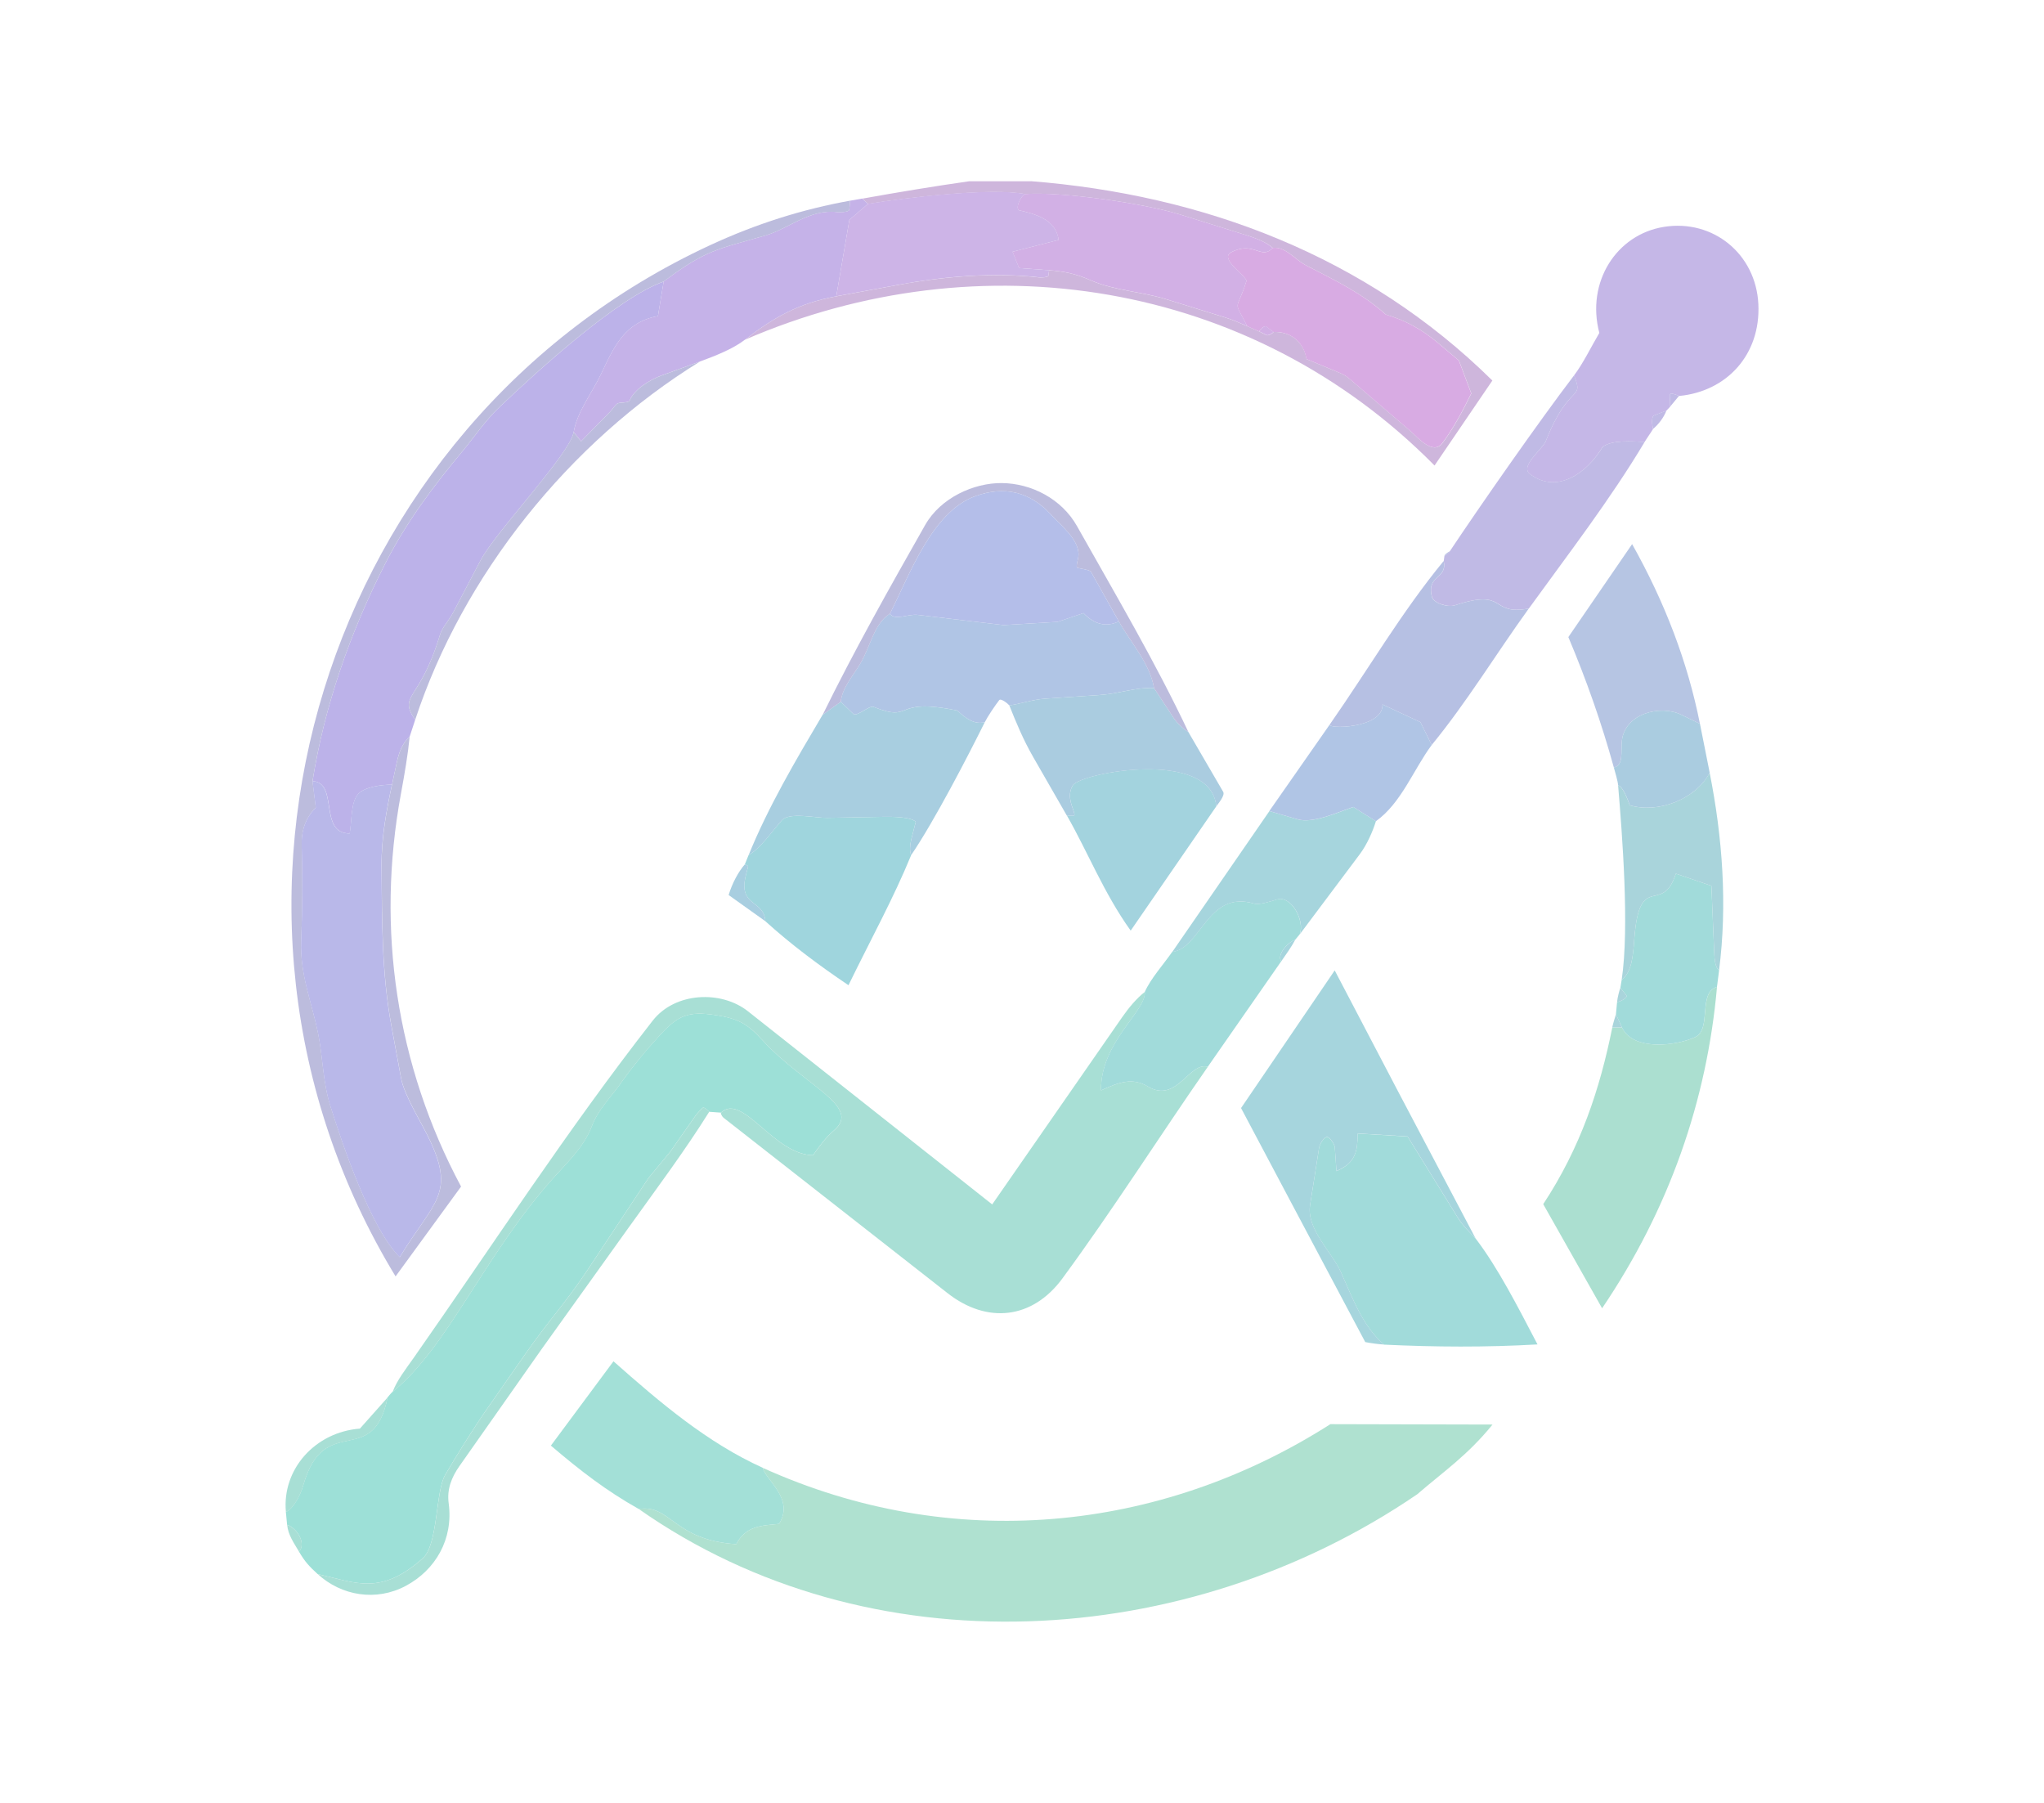
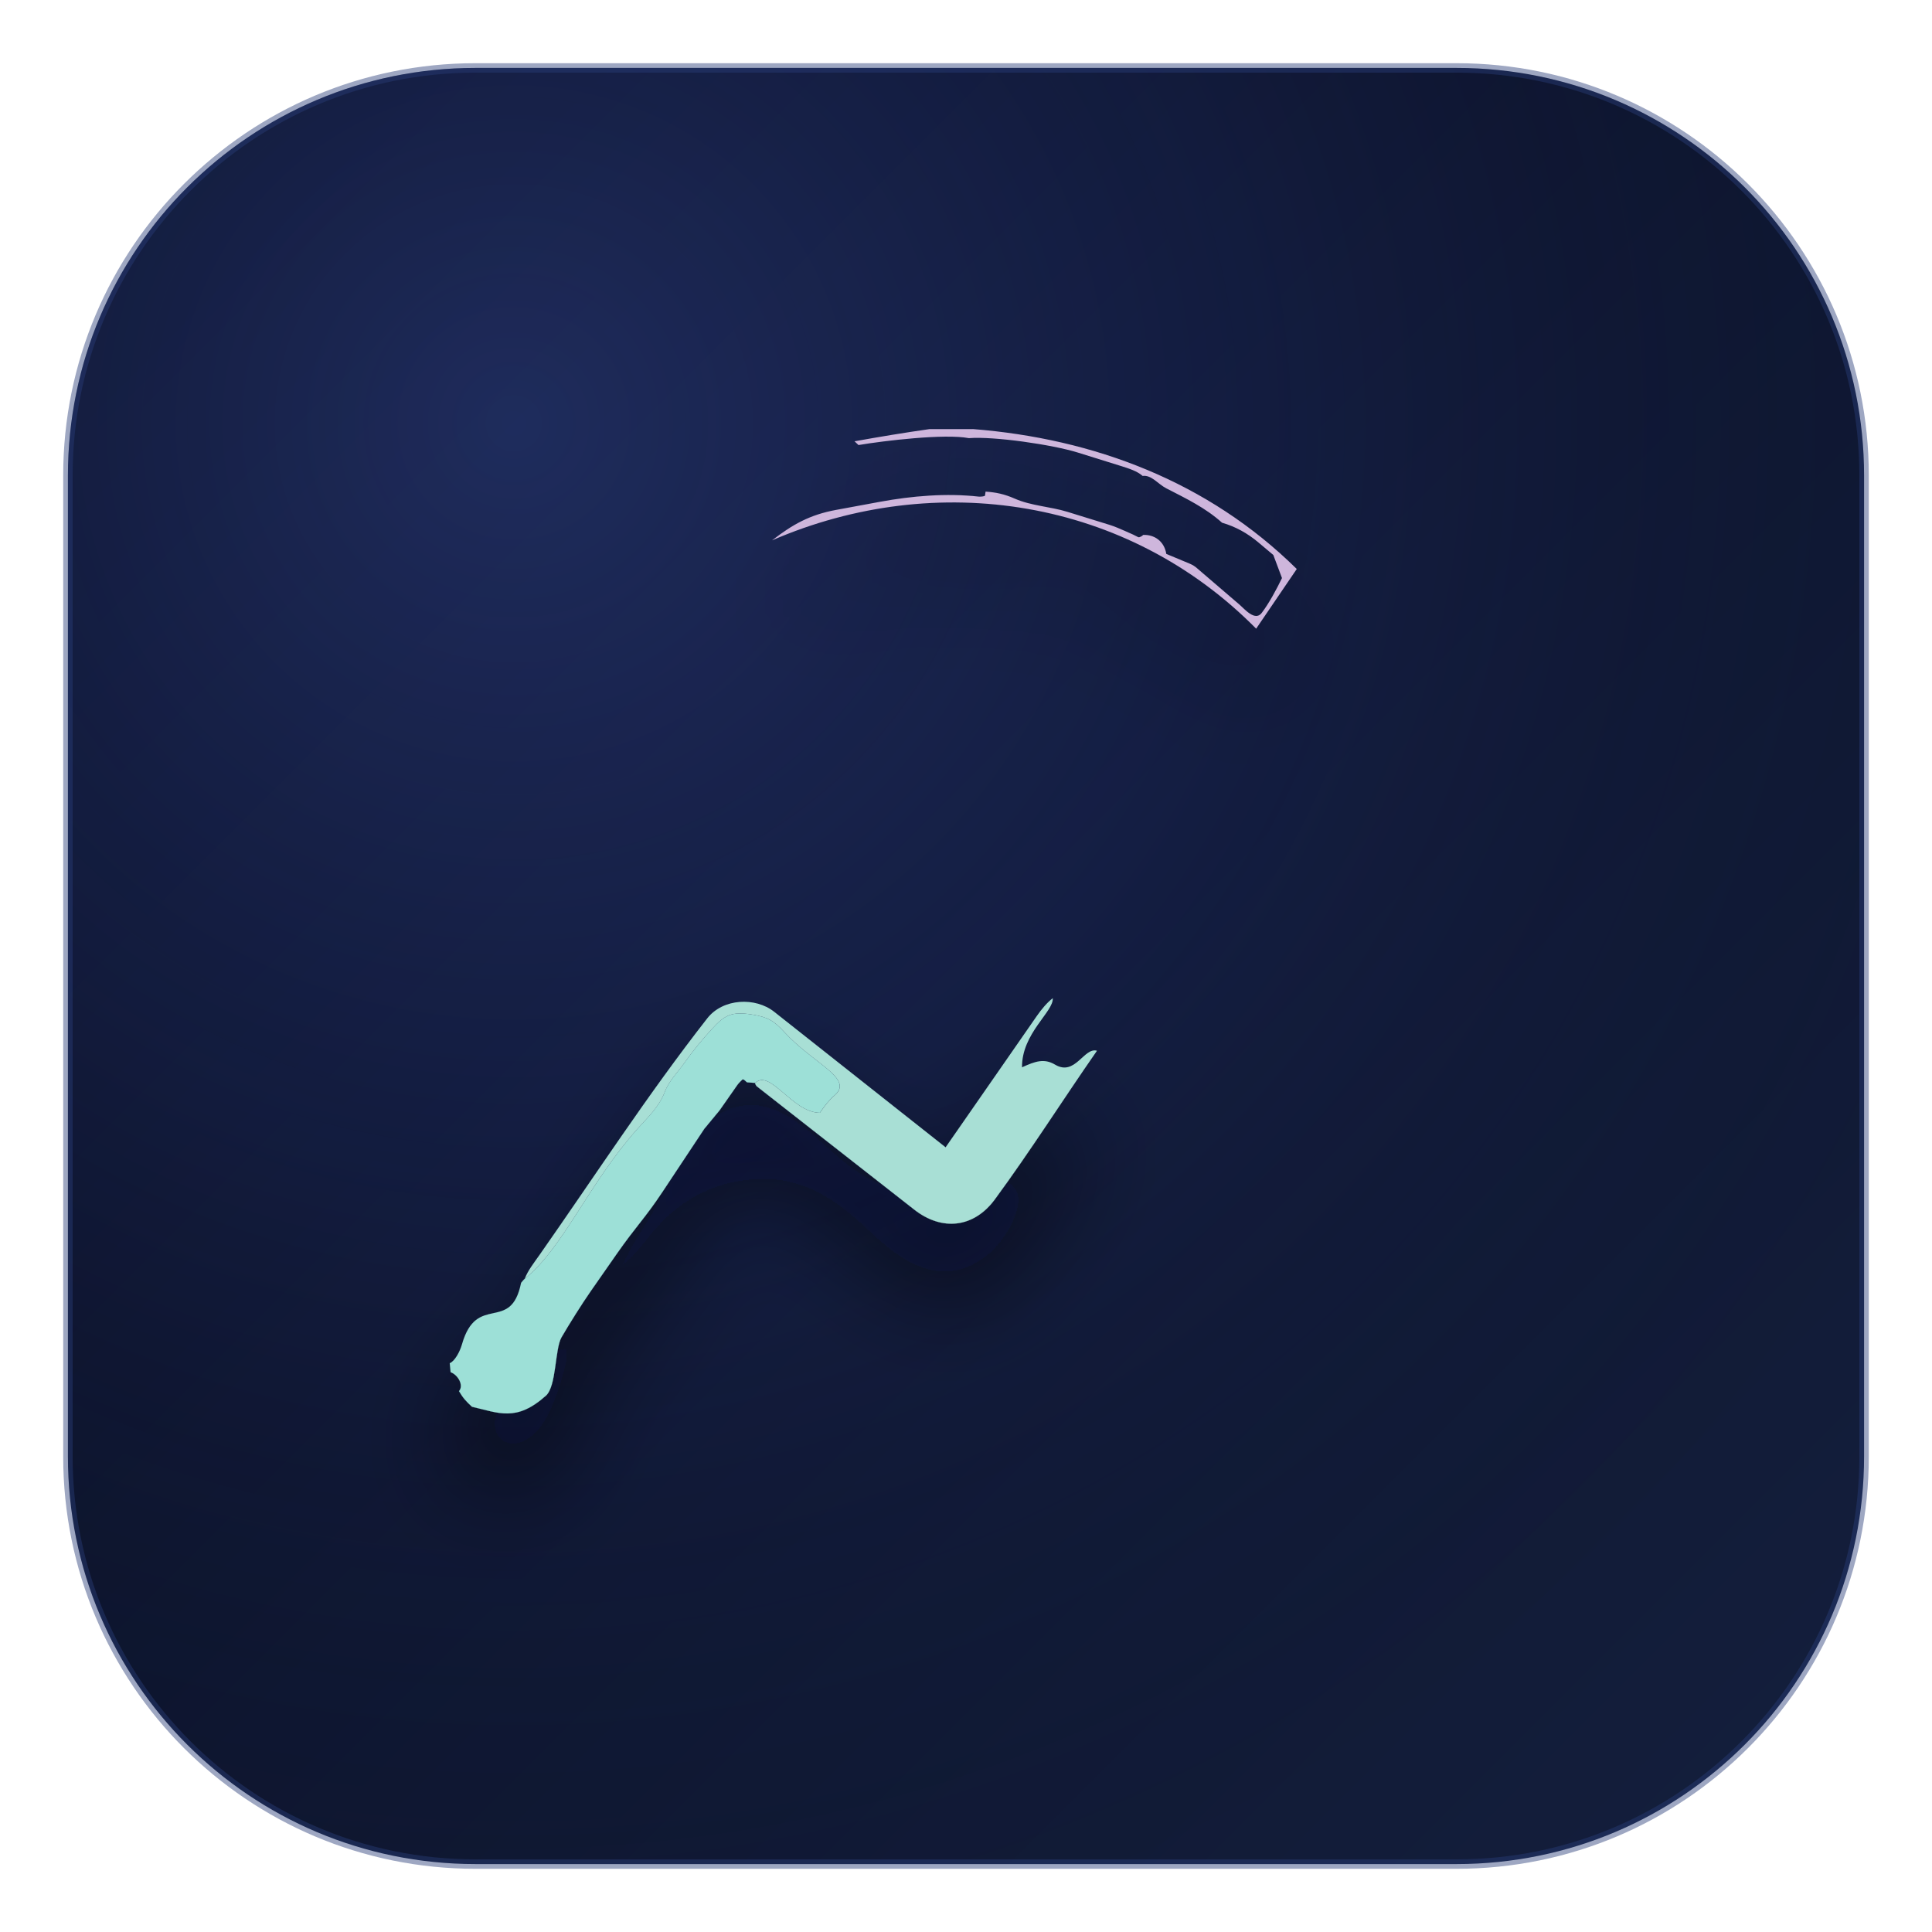
- <svg xmlns="http://www.w3.org/2000/svg" id="Layer_1" version="1.1" viewBox="0 0 463.76 409">
+ <svg xmlns="http://www.w3.org/2000/svg" viewBox="0 0 1024 1024" role="img" aria-label="AlgoBets Ai app icon">
  <defs>
-     <style>
-       .st0 {
-         fill: #b6c5e3;
-       }
- 
-       .st1 {
-         fill: #9fd5dd;
-       }
- 
-       .st2 {
-         fill: #a3d3de;
-       }
- 
-       .st3 {
-         fill: #c0bae5;
-       }
- 
-       .st4 {
-         fill: #a1dbda;
-       }
- 
-       .st5 {
-         fill: #b4bee9;
-       }
- 
-       .st6 {
-         fill: #afe1d0;
-       }
- 
-       .st7 {
-         fill: #c5b7e7;
-       }
- 
-       .st8 {
-         fill: #bcb2e9;
-       }
- 
-       .st9 {
-         fill: #a9d4db;
-       }
- 
-       .st10 {
-         fill: #d2b0e5;
-       }
- 
-       .st11 {
-         fill: #a6d5dd;
-       }
- 
-       .st12 {
-         fill: #b0c5e5;
-       }
- 
-       .st13 {
-         fill: #b9b8e9;
-       }
- 
-       .st14 {
-         fill: #aacce0;
-       }
- 
-       .st15 {
-         fill: #c5b2e8;
-       }
- 
-       .st16 {
-         fill: #a3e0d7;
-       }
- 
-       .st17 {
-         fill: #9de0d7;
-       }
- 
-       .st18 {
-         fill: #abdfd0;
-       }
- 
-       .st19 {
-         fill: #ceb6dc;
-       }
- 
-       .st20 {
-         fill: #a8cee0;
-       }
- 
-       .st21 {
-         fill: #bcbcdd;
-       }
- 
-       .st22 {
-         fill: #d8abe3;
-       }
- 
-       .st23 {
-         fill: #a8dfd5;
-       }
- 
-       .st24 {
-         fill: #b6c0e3;
-       }
- 
-       .st25 {
-         fill: #cdb4e7;
-       }
-     </style>
+     <linearGradient id="bg" x1="0" y1="0" x2="1" y2="1">
+       <stop offset="0%" stop-color="#070b1a" />
+       <stop offset="52%" stop-color="#0e1630" />
+       <stop offset="100%" stop-color="#141f3d" />
+     </linearGradient>
+     <radialGradient id="glow" cx="0.25" cy="0.2" r="0.9">
+       <stop offset="0%" stop-color="#5a7dff" stop-opacity="0.26" />
+       <stop offset="45%" stop-color="#3f57c7" stop-opacity="0.13" />
+       <stop offset="100%" stop-color="#000000" stop-opacity="0" />
+     </radialGradient>
+     <filter id="shadow" x="-20%" y="-20%" width="140%" height="140%">
+       <feDropShadow dx="0" dy="24" stdDeviation="16" flood-color="#030611" flood-opacity="0.6" />
+     </filter>
  </defs>
-   <path class="st6" d="M144.91,342.33c7.33-1.1,7.82,7.05,22.13,7.99,2.15-4.09,5.54-4.21,9.72-4.6,3.56-5.74-3.09-9.95-3.68-12.71,42.66,19.32,89.93,14.86,128.77-9.92l36.79.09c-5.71,7.03-11.12,10.66-17.09,15.82-52.3,35.7-124.31,40.04-176.63,3.33Z" />
-   <path class="st17" d="M163.59,252.42l-2.67-.19c-.3-.24-1.13-1.2-1.49-.9s-1.3,1.29-1.63,1.77l-5.76,8.22-4.91,5.93-13.54,20.42c-5.59,8.43-8.49,11.02-14.82,20.09l-8.3,11.9c-3.03,4.35-6.91,10.56-9.48,14.96-2.19,3.76-1.59,15.81-5.07,18.9-9.62,8.55-15.18,5.53-23.86,3.57-1.92-1.76-2.89-2.8-4.21-5.06,1.67-1.91-.42-5.33-2.71-6.11l-.28-2.91c1.66-.7,3.27-3.72,3.94-6.05,4.78-16.87,15.82-3.47,19.13-19.94.3-.34.8-1,1.14-1.27,12.54-10.13,20.57-30.6,36.23-48.24,3.39-3.81,7.14-7.23,8.97-12.01,1.46-3.82,4.16-6.38,6.38-9.5,2.79-3.94,5.77-7.57,8.98-11.07,4.15-4.52,6.39-5.63,12.88-4.62,5.01.78,7.08,1.94,10.51,5.7,9.31,10.2,22.57,14.95,16.24,20.4-1.9,1.63-3.27,3.48-4.8,5.67-8.99-.16-15.94-14.24-20.88-9.68Z" />
-   <path class="st23" d="M259.75,225.03c.34,4.36-10.06,11.36-9.94,22.35,4.24-1.94,7.14-2.97,10.68-.87,6.53,3.89,9.34-5.73,13.55-4.49-11,15.8-21.48,32.35-32.99,48.01-6.78,9.23-17.06,10.39-26.06,3.34l-50.78-39.76c-.54-.42-.76-1.19-.62-1.2,4.94-4.56,11.89,9.52,20.88,9.68,1.53-2.19,2.9-4.04,4.8-5.67,6.33-5.45-6.93-10.19-16.24-20.4-3.43-3.76-5.5-4.91-10.51-5.7-6.49-1.02-8.73.1-12.88,4.62-3.21,3.5-6.19,7.13-8.98,11.07-2.21,3.12-4.92,5.68-6.38,9.5-1.82,4.78-5.58,8.2-8.97,12.01-15.66,17.64-23.69,38.11-36.23,48.24,1.07-2.75,2.84-4.95,4.84-7.8,18.05-25.75,34.88-51.73,54.17-76.41,5.12-6.54,15.6-6.89,21.61-2.13l55.42,43.82,29.45-42.42c1.59-2.29,3.38-4.4,5.18-5.79Z" />
-   <path class="st7" d="M380.94,89.82c-.69-.28-2.1-.88-2.08-.2l.08,2.64-.85.9-2.79,1.09c-.73.28-.39,2.58-.24,3.07-.49.82-1.45,2.16-1.93,2.97-2.68-.21-7.65-.5-9.56,1.16-3.62,6.06-10.43,10.69-16.49,6.07-2.27-1.84,2.87-5.53,3.64-7.46,5.35-13.49,8.76-8.95,6.41-14.89,2.02-2.64,3.88-6.49,5.74-9.64-3.03-11.51,3.86-22.33,14.65-24.06,11.16-1.79,20.87,6.15,21.43,17.5.57,11.49-7.19,19.85-17.99,20.86Z" />
-   <g>
-     <path class="st4" d="M334.76,280.92c5.09,6.65,9.58,15.47,14.08,24.08-11.7.68-23.29.6-34.81.05-4.87-4.23-6.99-10.22-9.84-16.54-1.99-4.42-7.81-9.67-6.95-15.11l2.04-12.96c.13-.81,1.08-2.54,1.87-2.47.58.05,1.65,1.64,1.7,2.31l.38,5.41c4.42-1.93,4.76-4.53,4.82-8.53l11.31.67,11.43,18.47c1.13,1.83,2.89,3.49,3.97,4.64Z" />
-     <path class="st11" d="M334.76,280.92c-1.08-1.14-2.84-2.81-3.97-4.64l-11.43-18.47-11.31-.67c-.06,4.01-.4,6.61-4.82,8.53l-.38-5.41c-.05-.68-1.12-2.26-1.7-2.31-.78-.07-1.74,1.66-1.87,2.47l-2.04,12.96c-.86,5.44,4.96,10.69,6.95,15.11,2.85,6.32,4.96,12.32,9.84,16.54-1.1-.05-3.1-.32-4.27-.56l-16.68-31.4-11.5-21.69,21.25-31.23,14.39,27.48,17.54,33.26Z" />
-   </g>
-   <path class="st16" d="M173.08,333.01c.59,2.75,7.25,6.97,3.68,12.71-4.18.39-7.56.51-9.72,4.6-14.31-.93-14.8-9.09-22.13-7.99-7.35-4.14-13.07-8.54-19.92-14.37l14.2-19.13c10.71,9.49,21.32,18.48,33.89,24.17Z" />
-   <path class="st4" d="M294.91,211.94l-1.04,1.25c-1.76.62-4.21,3.41-3.18,4.9l-16.66,23.93c-4.21-1.23-7.02,8.38-13.55,4.49-3.54-2.1-6.44-1.07-10.68.87-.12-11,10.28-17.99,9.94-22.35,1.35-3.06,4.31-6.31,6.2-9.06,6.6-.87,7.99-14.06,18.53-11,1.3.38,3.59-.43,5.29-.93,3.22-.94,6.32,4.85,5.14,7.89Z" />
-   <path class="st3" d="M373.14,100.28c-7.78,13.04-17.34,25.43-26.26,37.77-9.06,1.67-4.7-4.72-16.75-.74-1.63.54-4.88-.47-5.25-1.96-1.25-4.99,3.57-3.88,2.69-8.09l.16-1.16c.34-.26.99-.7,1.21-1.03,6.77-10.17,20.19-29.42,28.2-39.91,2.35,5.94-1.06,1.4-6.41,14.89-.77,1.93-5.9,5.63-3.64,7.46,6.07,4.61,12.87-.02,16.49-6.07,1.91-1.66,6.88-1.37,9.56-1.16Z" />
-   <path class="st24" d="M346.87,138.05c-7.43,10.28-14.02,21.19-22.03,30.96l-2.56-5.18-8.61-4.02c.25,5.6-13.26,5.68-11.87,4.42,8.56-12.25,16.22-25.39,25.75-36.96.87,4.2-3.94,3.1-2.69,8.09.37,1.49,3.62,2.5,5.25,1.96,12.05-3.98,7.69,2.41,16.75.74Z" />
-   <path class="st11" d="M312.18,186.3c-.71,2.3-2,5.27-3.66,7.49l-13.6,18.15c1.18-3.04-1.92-8.84-5.14-7.89-1.7.5-3.99,1.3-5.29.93-10.54-3.06-11.93,10.12-18.53,11l22.06-31.98,6.33,1.86c3.49,1.03,8.76-1.42,12.71-2.78l5.14,3.23Z" />
-   <path class="st12" d="M324.84,169.01c-4.11,5.52-6.91,13.21-12.66,17.29l-5.14-3.23c-3.95,1.36-9.22,3.81-12.71,2.78l-6.33-1.86,13.8-19.76c-1.39,1.26,12.12,1.18,11.87-4.42l8.61,4.02,2.56,5.18Z" />
-   <path class="st23" d="M160.92,252.22c-5.61,8.97-11.98,17.46-18.35,26.36l-8.04,11.23-11.61,16.21-18.7,26.61c-1.75,2.5-2.85,5.22-2.42,8.39,1.11,8.16-3,15.16-9.72,18.75s-14.59,2.29-20.01-2.68c8.68,1.96,14.23,4.98,23.86-3.57,3.48-3.09,2.88-15.15,5.07-18.9,2.57-4.4,6.44-10.61,9.48-14.96l8.3-11.9c6.33-9.08,9.22-11.66,14.82-20.09l13.54-20.42,4.91-5.93,5.76-8.22c.33-.48,1.28-1.47,1.63-1.77s1.18.65,1.49.9Z" />
-   <path class="st23" d="M64.87,343.03c-.92-9.65,6.57-18.14,16.79-18.93l6.28-7.06c-3.31,16.47-14.35,3.07-19.13,19.94-.66,2.33-2.28,5.35-3.94,6.05Z" />
-   <path class="st23" d="M67.86,352.04c-1.11-1.92-2.48-3.72-2.71-6.11,2.29.78,4.38,4.2,2.71,6.11Z" />
-   <path class="st11" d="M293.88,213.19c-.86,1.63-2.17,3.44-3.18,4.9-1.03-1.49,1.42-4.28,3.18-4.9Z" />
-   <path class="st3" d="M378.09,93.15c-.6,1.57-1.75,3.09-3.03,4.16-.15-.49-.49-2.79.24-3.07l2.79-1.09Z" />
-   <g>
-     <path class="st18" d="M389.57,223.9c-2.29,25.75-10.81,50.34-26.07,72.9l-13.36-23.62c8.46-12.84,12.85-26.06,15.67-40.08h2.21c2.46,5.36,12.24,4.23,16.63,2.17,3.77-1.77.54-10.11,4.92-11.37Z" />
-     <path class="st0" d="M385.7,164.21l-4.23-2.06c-4.82-2.34-12.8-.24-13.48,5.89-.28,2.48.45,5.6-1.83,6.07-2.75-9.98-6.17-19.74-10.32-29.58l14.47-21.09c7.46,13.28,12.6,26.77,15.39,40.77Z" />
-     <path class="st4" d="M390.05,220.1l-.49,3.8c-4.38,1.26-1.15,9.6-4.92,11.37-4.39,2.06-14.17,3.19-16.63-2.18l-1.37-2.99.26-2.82c.26.19,2.56-.91,2.1-1.49l-1.36-1.69.3-1.81c2.36-1.79,2.58-5.55,2.87-9.36,1.18-15.49,6.32-5.09,9.42-14.73l8.07,2.76.59,14.17c.09,2.06.13,4.31,1.16,4.97Z" />
-     <path class="st9" d="M390.05,220.1c-1.03-.66-1.07-2.91-1.16-4.97l-.59-14.17-8.07-2.76c-3.1,9.64-8.24-.76-9.42,14.73-.29,3.81-.51,7.57-2.87,9.36,1.79-11.91.11-33.1-.81-44.11.98.18,2.02,2.77,2.66,4.51,6.42,1.9,14.94-1.34,18.11-7.39,2.92,14.65,4.04,29.98,2.14,44.8Z" />
-     <path class="st14" d="M385.7,164.21l2.21,11.09c-3.17,6.05-11.7,9.29-18.11,7.39-.63-1.75-1.68-4.34-2.66-4.51-.09-1.04-.68-2.99-.98-4.07,2.28-.47,1.56-3.58,1.83-6.07.68-6.13,8.66-8.23,13.48-5.89l4.23,2.06Z" />
-     <path class="st9" d="M366.9,227.28c.08-.89.48-2.51.74-3.18l1.36,1.69c.46.58-1.83,1.67-2.1,1.49Z" />
-     <path class="st9" d="M368.01,233.09h-2.21c.17-.82.57-2.14.84-2.99l1.37,2.99Z" />
-   </g>
-   <path class="st3" d="M380.94,89.82l-2.01,2.43-.08-2.64c-.02-.68,1.39-.08,2.08.2Z" />
-   <path class="st24" d="M327.72,126.11c.05-.38.99-.96,1.21-1.03-.22.33-.87.78-1.21,1.03Z" />
-   <g>
-     <path class="st12" d="M253.86,140.97c2.78,4.96,7.04,9.51,7.99,15.14-4.1-.26-7.73,1.24-12.25,1.55l-12.4.84c-3.08.21-5.67,1.21-8.19,1.53-.32-.39-1.91-1.68-2.3-1.19-.97,1.24-2.67,3.78-3.28,5.01-2.26.52-4.04-.62-6.2-2.64-14.99-3.14-9.78,2.86-19.05-.85-.92-.37-3.82,2.31-4.55,1.61l-2.88-2.76c.35-3.15,2.62-5.66,4.41-8.63,2.39-3.97,3.08-9.06,6.74-11.35,1.18,1.67,4.04,0,6.37.27l19.43,2.31,12.23-.73,5.9-1.99c2.43,2.55,5.12,3.27,8.02,1.88Z" />
-     <path class="st1" d="M206.73,194c-4.02,9.81-9.03,18.86-14.22,29.51-6.79-4.57-13.14-9.33-18.85-14.51-.34-4.99-6.25-3.23-4.43-10.43l.48-1.9c.07-.3-.21-.34-.72-.57l.85-2.1c2.73-1.58,5-5.01,7.54-7.89,1.71-1.94,7.66-.52,10.3-.57l12.62-.23c2.45-.05,6.44.04,7.47,1.13-.81,3.47-1.76,5.62-1.05,7.56Z" />
-     <path class="st20" d="M223.43,163.85c-3.83,7.72-11.47,22.48-16.7,30.15-.71-1.95.24-4.1,1.05-7.56-1.03-1.09-5.02-1.18-7.47-1.13l-12.62.23c-2.64.05-8.59-1.37-10.3.57-2.54,2.88-4.81,6.3-7.54,7.89,4.51-11.08,10.71-21.56,16.81-31.87l4.09-2.92,2.88,2.76c.73.7,3.64-1.98,4.55-1.61,9.27,3.72,4.05-2.28,19.05.85,2.16,2.02,3.94,3.17,6.2,2.64Z" />
-     <path class="st2" d="M275.95,182.95l-19.41,28.18c-6.12-8.55-9.78-17.94-14.48-26.12l1.43.04c1.26.03-2.02-3.72-.1-6.86,1.8-2.94,31.46-8.43,32.57,4.75Z" />
-     <path class="st14" d="M261.85,156.11l4.4,6.71c.79,1.21,2.33,2.63,3.38,3.25l7.89,13.55c.48.83-1.02,2.54-1.57,3.33-1.11-13.18-30.77-7.68-32.57-4.75-1.92,3.14,1.36,6.89.1,6.86l-1.43-.04-7.65-13.31c-2.28-3.97-3.86-7.84-5.4-11.68,2.52-.32,5.11-1.32,8.19-1.53l12.4-.84c4.53-.31,8.16-1.8,12.25-1.55Z" />
-     <path class="st21" d="M269.62,166.07c-1.04-.62-2.58-2.04-3.38-3.25l-4.4-6.71c-.95-5.62-5.2-10.18-7.99-15.14l-6.32-11.25c-.25-.44-2.5-.74-2.99-.88-.65-.19.22-1.98.17-3.22-.14-3.4-3.99-6.43-6.31-8.94-4.74-5.13-10.55-6.52-17.18-4.1-9.77,3.57-14.83,17.82-19.31,26.65-3.66,2.29-4.35,7.38-6.74,11.35-1.79,2.97-4.07,5.48-4.41,8.63l-4.09,2.92c7.12-14.5,15.07-28.65,23.24-43.03,3.52-6.19,11.05-9.56,17.37-9.51,6.77.06,13.61,3.61,17.07,9.75,8.87,15.76,17.79,30.86,25.28,46.73Z" />
-     <path class="st20" d="M173.66,209l-8.34-5.95c.76-2.57,2.23-5.34,3.67-6.95.51.23.79.27.72.57l-.48,1.9c-1.82,7.2,4.09,5.44,4.43,10.43Z" />
-     <path class="st5" d="M253.86,140.97c-2.9,1.39-5.59.67-8.02-1.88l-5.9,1.99-12.23.73-19.43-2.31c-2.33-.28-5.19,1.4-6.37-.27,4.48-8.83,9.55-23.09,19.31-26.65,6.63-2.42,12.44-1.03,17.18,4.1,2.32,2.51,6.17,5.53,6.31,8.94.05,1.24-.82,3.03-.17,3.22.49.14,2.74.44,2.99.88l6.32,11.25Z" />
-   </g>
-   <g>
-     <path class="st19" d="M233.86,41.1c39.11,3.08,76.04,16.91,104.74,45.23l-13.12,19.28c-41.61-42.13-103.24-51.59-156.45-28.54,6.65-5.14,12.16-8.26,20.71-9.84l14.2-2.62c10.34-1.91,21.52-2.84,31.88-1.67.39.04,1.99-.01,2.04-.37l.17-1.25c3.35.24,6.03.77,9.48,2.29,5.25,2.31,11.52,2.56,16.98,4.25l13.65,4.22c1.53.47,3.58,1.36,4.87,1.93l2.68,1.19,1.67.84c.43.22,1.56-.55,1.59-.72,3.55-.15,6.8,1.94,7.49,6.14l7.57,3.15c1.58.66,2.06,1.22,3.74,2.66l12.4,10.63c1.49,1.28,4.97,5.48,7.12,2.64,2.45-3.23,4.8-7.65,6.56-11.28l-2.8-7.46-4.85-4.08c-3.53-2.96-7.34-5.08-11.72-6.35-5.39-4.84-11.55-7.78-18.04-11.12-2.67-1.37-4.73-4.37-7.63-4-1.75-1.55-4.33-2.37-7.11-3.24l-13.83-4.31c-8.27-2.58-27.23-5.3-35.21-4.66-7.84-1.5-27.3.82-35.67,2.23l-1.29-1.21c8-1.44,16.21-2.8,24.22-3.94h14Z" />
-     <path class="st8" d="M150.58,63.87l-1.3,7.84c-7.48,1.35-9.95,6.88-12.85,13.03-2.1,4.46-5.45,8.54-6.27,13.29-.87,5.02-17.67,22.5-21.17,29.17l-6.17,11.75c-.94,1.79-2.5,3.39-3.01,5.1-4.57,15.25-9.56,13.34-5.62,19.29l-1.25,3.8c-1.61,1.42-2.41,3.43-2.93,5.88l-1.07,4.99c-2.4,0-6.21.52-7.65,2.1-1.73,1.89-1.42,6.02-1.94,8.98-7.15-.01-2.41-11.59-8.44-11.88,2.69-16.97,8.51-33.69,16.48-49.32,4.89-9.58,10.89-17.53,17.71-25.73,2.62-3.15,4.97-6.69,8.15-9.73,8.76-8.36,26.98-24.93,37.33-28.55Z" />
-     <path class="st15" d="M195.64,45.04l1.29,1.21-4.22,3.64-2.97,17.33c-8.55,1.58-14.05,4.7-20.71,9.84-2.78,2.15-6.99,3.77-10.22,4.95l-8.67,3.15c-2.69.98-6.22,3.13-7.3,5.73-.22.53-2.22.34-2.74.65s-1.16,1.35-1.8,2l-6.46,6.57-1.68-2.09c.83-4.74,4.17-8.83,6.27-13.29,2.9-6.15,5.36-11.67,12.85-13.03l1.3-7.84c9.77-7.33,12.3-7.31,23.11-10.45,5.22-1.51,10.02-6.05,16.26-5.3.59.07,2.68.02,2.74-.53l.2-2.05,2.75-.49Z" />
-     <path class="st21" d="M192.89,45.54l-.2,2.05c-.05.55-2.15.61-2.74.53-6.25-.75-11.05,3.79-16.26,5.3-10.82,3.13-13.34,3.11-23.11,10.45-10.35,3.62-28.57,20.19-37.33,28.55-3.18,3.04-5.53,6.58-8.15,9.73-6.82,8.2-12.83,16.15-17.71,25.73-7.97,15.63-13.79,32.35-16.48,49.32l.75,6.02c-2.28,2.23-3.3,5.14-3.2,8.51.22,7.42.17,14.48-.12,21.84s2.38,13.77,3.82,20.76c1.11,5.4,1.08,11.07,2.78,16.49,2.65,8.44,9.16,27.89,15.77,34.37,7.8-12.83,12.92-14.26,6.36-27.48-1.76-3.54-5.36-9.39-6.05-13.07l-2.21-11.95c-2.2-11.89-2.13-24.09-2.23-36.13-.06-6.49,1.11-12.68,2.37-18.57l1.07-4.99c.53-2.44,1.33-4.45,2.93-5.88-.4,4.06-1.12,8.29-2,13.06-5.63,30.58-1.06,61.48,13.66,89.01l-14.86,20.38c-50.82-83.65-16.28-193.34,71.37-233.95,10.52-4.88,21.08-8.18,31.79-10.1Z" />
-     <path class="st21" d="M158.81,82.02c-29.69,18.31-53.83,48.47-64.62,81.32-3.94-5.95,1.06-4.04,5.62-19.29.51-1.71,2.07-3.31,3.01-5.1l6.17-11.75c3.5-6.66,20.29-24.15,21.17-29.17l1.68,2.09,6.46-6.57c.64-.65,1.27-1.69,1.8-2s2.52-.11,2.74-.65c1.08-2.6,4.61-4.75,7.3-5.73l8.67-3.15Z" />
-     <path class="st22" d="M288.76,56.24c2.91-.37,4.96,2.62,7.63,4,6.5,3.34,12.65,6.28,18.04,11.12,4.38,1.27,8.2,3.39,11.72,6.35l4.85,4.08,2.8,7.46c-1.76,3.63-4.11,8.05-6.56,11.28-2.15,2.83-5.63-1.37-7.12-2.64l-12.4-10.63c-1.68-1.44-2.16-2-3.74-2.66l-7.57-3.15c-.68-4.2-3.94-6.29-7.49-6.14l-1.65-1.24c-.42-.31-1.47.86-1.61,1.12l-2.68-1.19c-3.26-6.42-2.47-2.93-.2-10.2.32-1.02-6.32-5.06-3.43-6.57,5.14-2.68,6.77,1.86,9.4-.98Z" />
-     <path class="st10" d="M288.76,56.24c-2.62,2.84-4.26-1.69-9.4.98-2.89,1.51,3.75,5.55,3.43,6.57-2.27,7.27-3.06,3.78.2,10.2-1.29-.57-3.34-1.46-4.87-1.93l-13.65-4.22c-5.46-1.69-11.73-1.94-16.98-4.25-3.45-1.52-6.13-2.04-9.48-2.29l-6.8-.49-1.48-3.7,10.45-2.68c-.6-4.75-5.5-5.91-9.03-6.74-.78-.61.44-3.26,1.44-3.67,7.98-.63,26.94,2.09,35.21,4.66l13.83,4.31c2.78.87,5.36,1.69,7.11,3.24Z" />
-     <path class="st25" d="M232.61,44.02c-1,.41-2.23,3.07-1.44,3.67,3.53.83,8.43,1.99,9.03,6.74l-10.45,2.68,1.48,3.7,6.8.49-.17,1.25c-.05.36-1.66.42-2.04.37-10.36-1.16-21.53-.24-31.88,1.67l-14.2,2.62,2.97-17.33,4.22-3.64c8.37-1.41,27.83-3.74,35.67-2.23Z" />
-     <path class="st13" d="M88.93,178c-1.27,5.89-2.43,12.08-2.37,18.57.1,12.04.03,24.24,2.23,36.13l2.21,11.95c.68,3.68,4.29,9.53,6.05,13.07,6.56,13.22,1.44,14.64-6.36,27.48-6.6-6.48-13.12-25.93-15.77-34.37-1.7-5.42-1.67-11.09-2.78-16.49-1.43-6.99-4.11-13.32-3.82-20.76s.34-14.42.12-21.84c-.1-3.38.93-6.28,3.2-8.51l-.75-6.02c6.03.29,1.29,11.87,8.44,11.88.52-2.96.22-7.09,1.94-8.98,1.45-1.58,5.26-2.1,7.65-2.1Z" />
-     <path class="st10" d="M288.94,75.29c-.04.17-1.16.94-1.59.72l-1.67-.84c.15-.27,1.2-1.44,1.61-1.12l1.65,1.24Z" />
+   <rect x="36" y="36" width="952" height="952" rx="216" fill="url(#bg)" />
+   <rect x="36" y="36" width="952" height="952" rx="216" fill="url(#glow)" />
+   <rect x="36" y="36" width="952" height="952" rx="216" fill="none" stroke="#2a3d79" stroke-opacity="0.45" stroke-width="5" />
+   <g transform="translate(132 160) scale(1.64)" filter="url(#shadow)">
+     <path fill="#ceb6dc" d="M233.86,41.1c39.11,3.08,76.04,16.91,104.74,45.23l-13.12,19.28c-41.61-42.13-103.24-51.59-156.45-28.54,6.65-5.14,12.16-8.26,20.71-9.84l14.2-2.62c10.34-1.91,21.52-2.84,31.88-1.67.39.04,1.99-.01,2.04-.37l.17-1.25c3.35.24,6.03.77,9.48,2.29,5.25,2.31,11.52,2.56,16.98,4.25l13.65,4.22c1.53.47,3.58,1.36,4.87,1.93l2.68,1.19,1.67.84c.43.22,1.56-.55,1.59-.72,3.55-.15,6.8,1.94,7.49,6.14l7.57,3.15c1.58.66,2.06,1.22,3.74,2.66l12.4,10.63c1.49,1.28,4.97,5.48,7.12,2.64,2.45-3.23,4.8-7.65,6.56-11.28l-2.8-7.46-4.85-4.08c-3.53-2.96-7.34-5.08-11.72-6.35-5.39-4.84-11.55-7.78-18.04-11.12-2.67-1.37-4.73-4.37-7.63-4-1.75-1.55-4.33-2.37-7.11-3.24l-13.83-4.31c-8.27-2.58-27.23-5.3-35.21-4.66-7.84-1.5-27.3.82-35.67,2.23l-1.29-1.21c8-1.44,16.21-2.8,24.22-3.94h14Z" />
+     <path fill="#9de0d7" d="M163.59,252.42l-2.67-.19c-.3-.24-1.13-1.2-1.49-.9s-1.3,1.29-1.63,1.77l-5.76,8.22-4.91,5.93-13.54,20.42c-5.59,8.43-8.49,11.02-14.82,20.09l-8.3,11.9c-3.03,4.35-6.91,10.56-9.48,14.96-2.19,3.76-1.59,15.81-5.07,18.9-9.62,8.55-15.18,5.53-23.86,3.57-1.92-1.76-2.89-2.8-4.21-5.06,1.67-1.91-.42-5.33-2.71-6.11l-.28-2.91c1.66-.7,3.27-3.72,3.94-6.05,4.78-16.87,15.82-3.47,19.13-19.94.3-.34.8-1,1.14-1.27,12.54-10.13,20.57-30.6,36.23-48.24,3.39-3.81,7.14-7.23,8.97-12.01,1.46-3.82,4.16-6.38,6.38-9.5,2.79-3.94,5.77-7.57,8.98-11.07,4.15-4.52,6.39-5.63,12.88-4.62,5.01.78,7.08,1.94,10.51,5.7,9.31,10.2,22.57,14.95,16.24,20.4-1.9,1.63-3.27,3.48-4.8,5.67-8.99-.16-15.94-14.24-20.88-9.68Z" />
+     <path fill="#a8dfd5" d="M259.75,225.03c.34,4.36-10.06,11.36-9.94,22.35,4.24-1.94,7.14-2.97,10.68-.87,6.53,3.89,9.34-5.73,13.55-4.49-11,15.8-21.48,32.35-32.99,48.01-6.78,9.23-17.06,10.39-26.06,3.34l-50.78-39.76c-.54-.42-.76-1.19-.62-1.2,4.94-4.56,11.89,9.52,20.88,9.68,1.53-2.19,2.9-4.04,4.8-5.67,6.33-5.45-6.93-10.19-16.24-20.4-3.43-3.76-5.5-4.91-10.51-5.7-6.49-1.02-8.73.1-12.88,4.62-3.21,3.5-6.19,7.13-8.98,11.07-2.21,3.12-4.92,5.68-6.38,9.5-1.82,4.78-5.58,8.2-8.97,12.01-15.66,17.64-23.69,38.11-36.23,48.24,1.07-2.75,2.84-4.95,4.84-7.8,18.05-25.75,34.88-51.73,54.17-76.41,5.12-6.54,15.6-6.89,21.61-2.13l55.42,43.82,29.45-42.42c1.59-2.29,3.38-4.4,5.18-5.79Z" />
  </g>
</svg>
